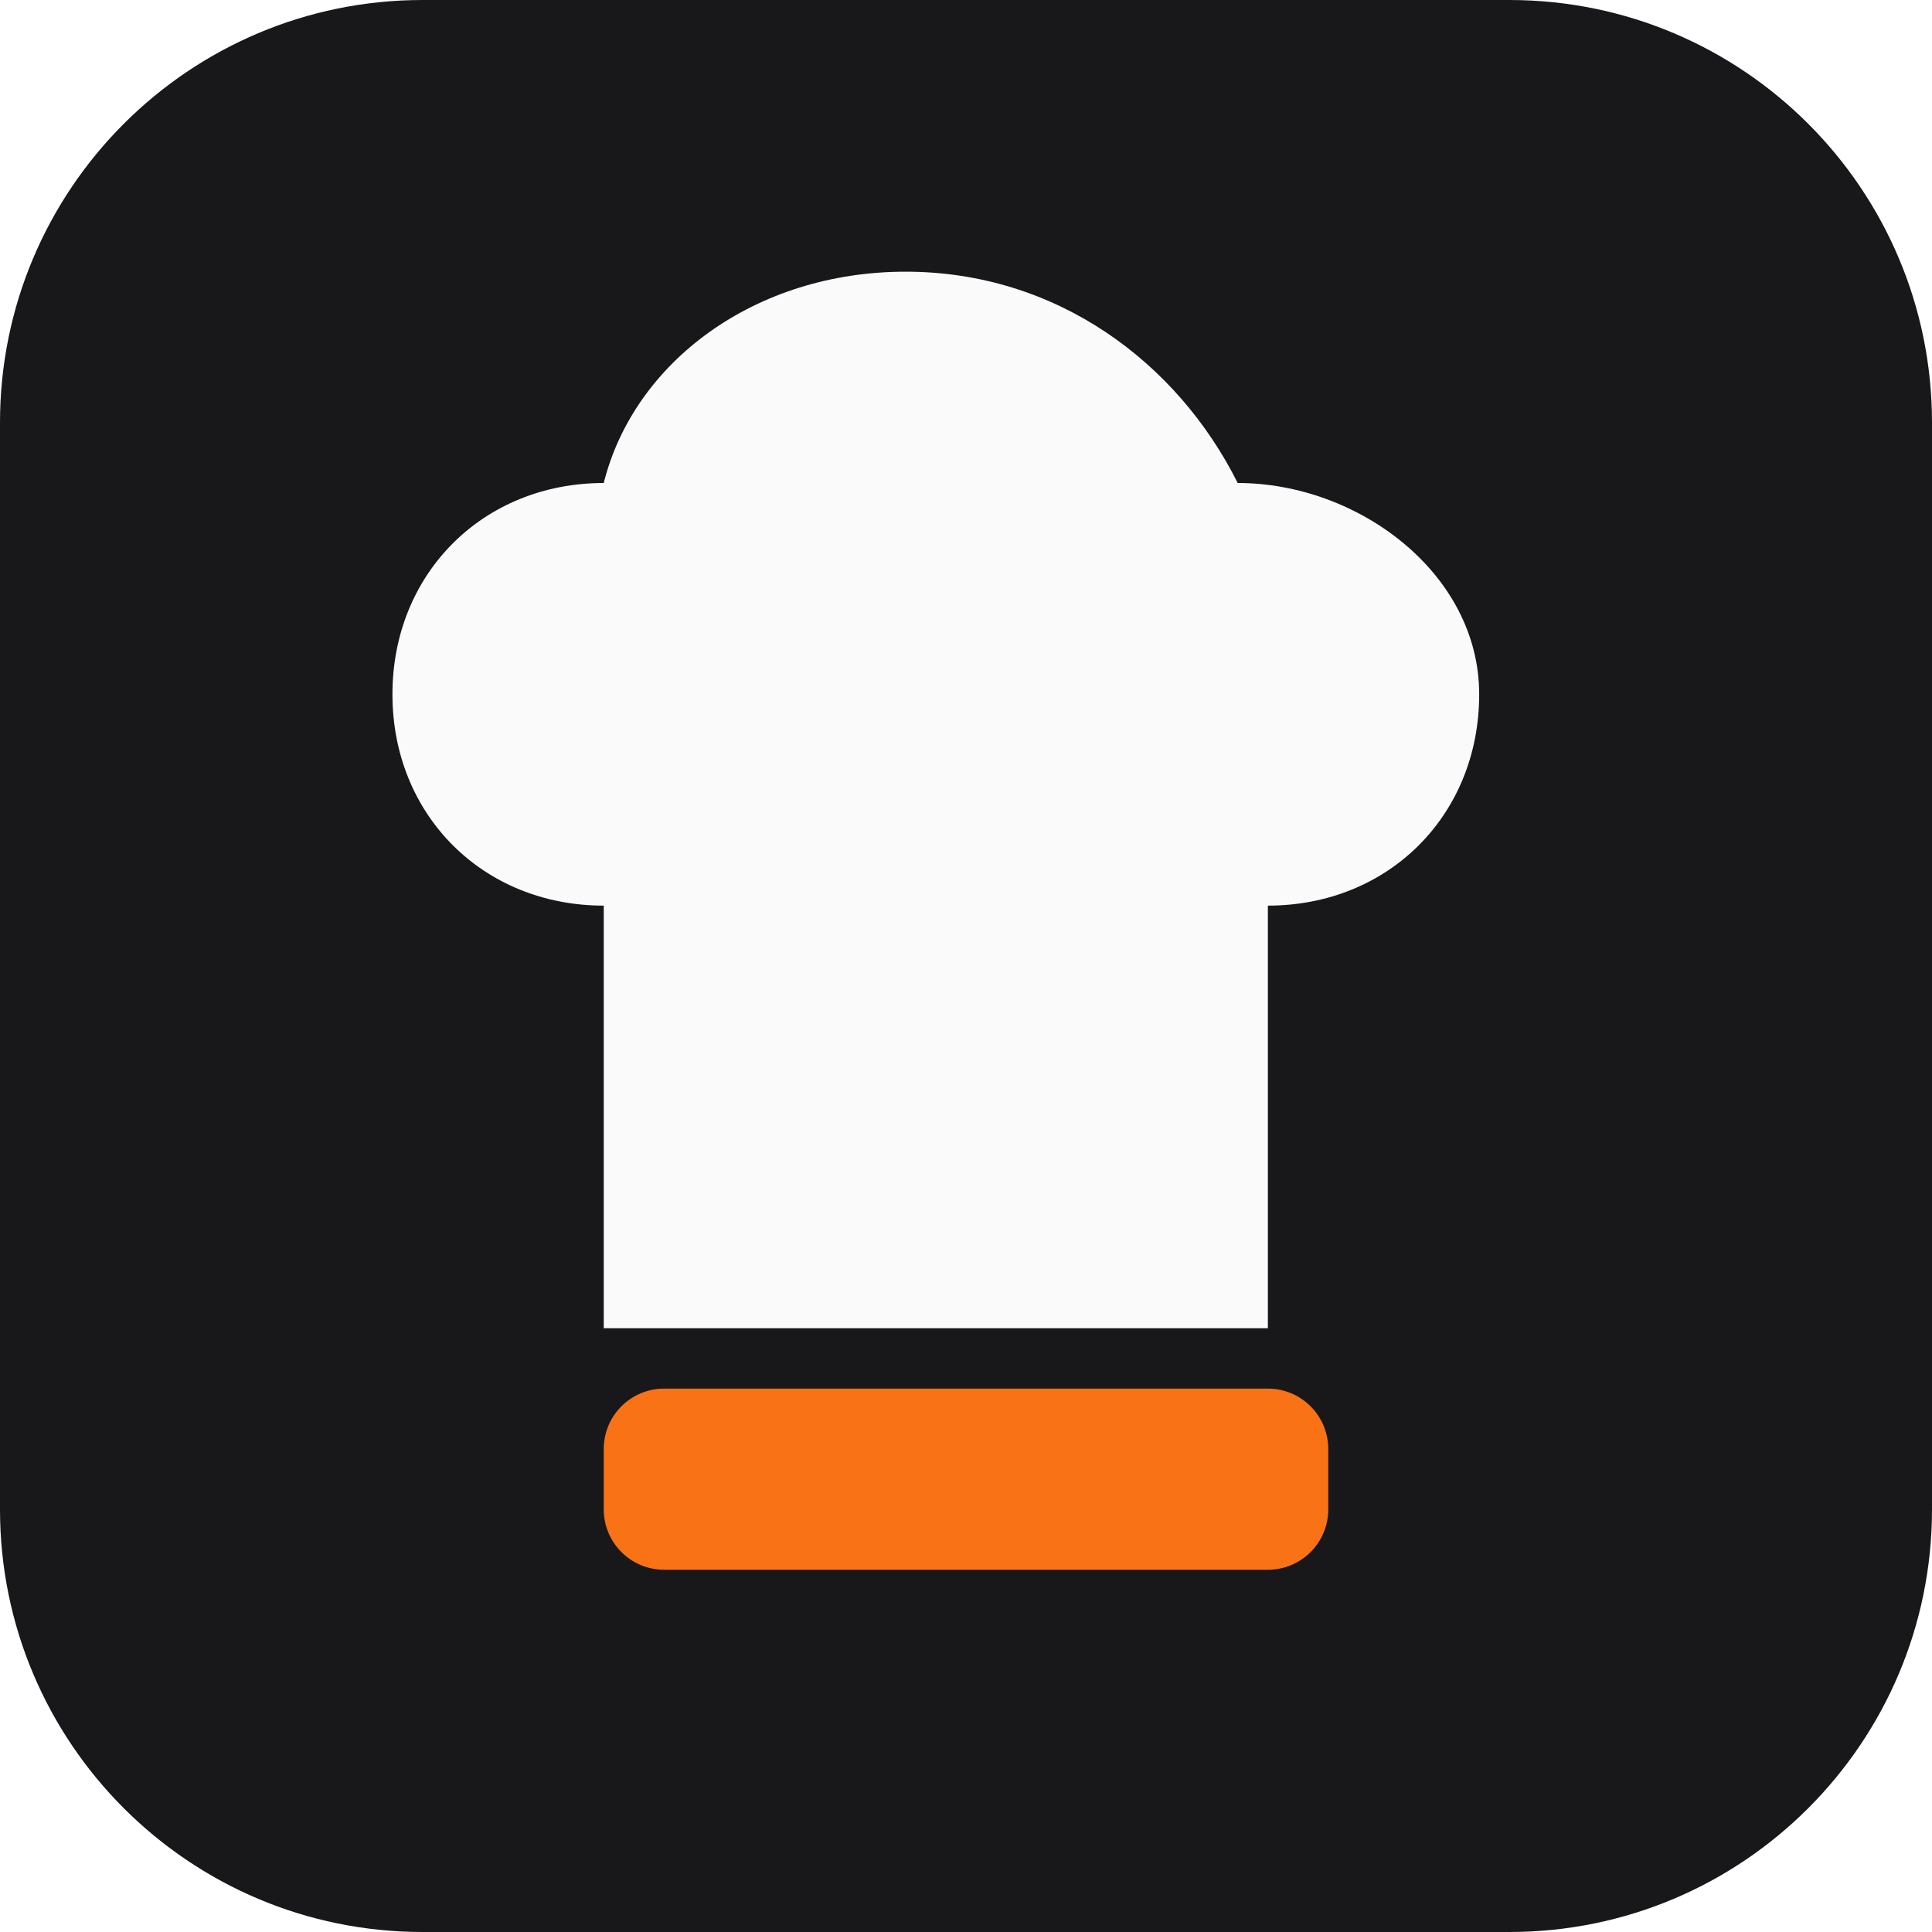
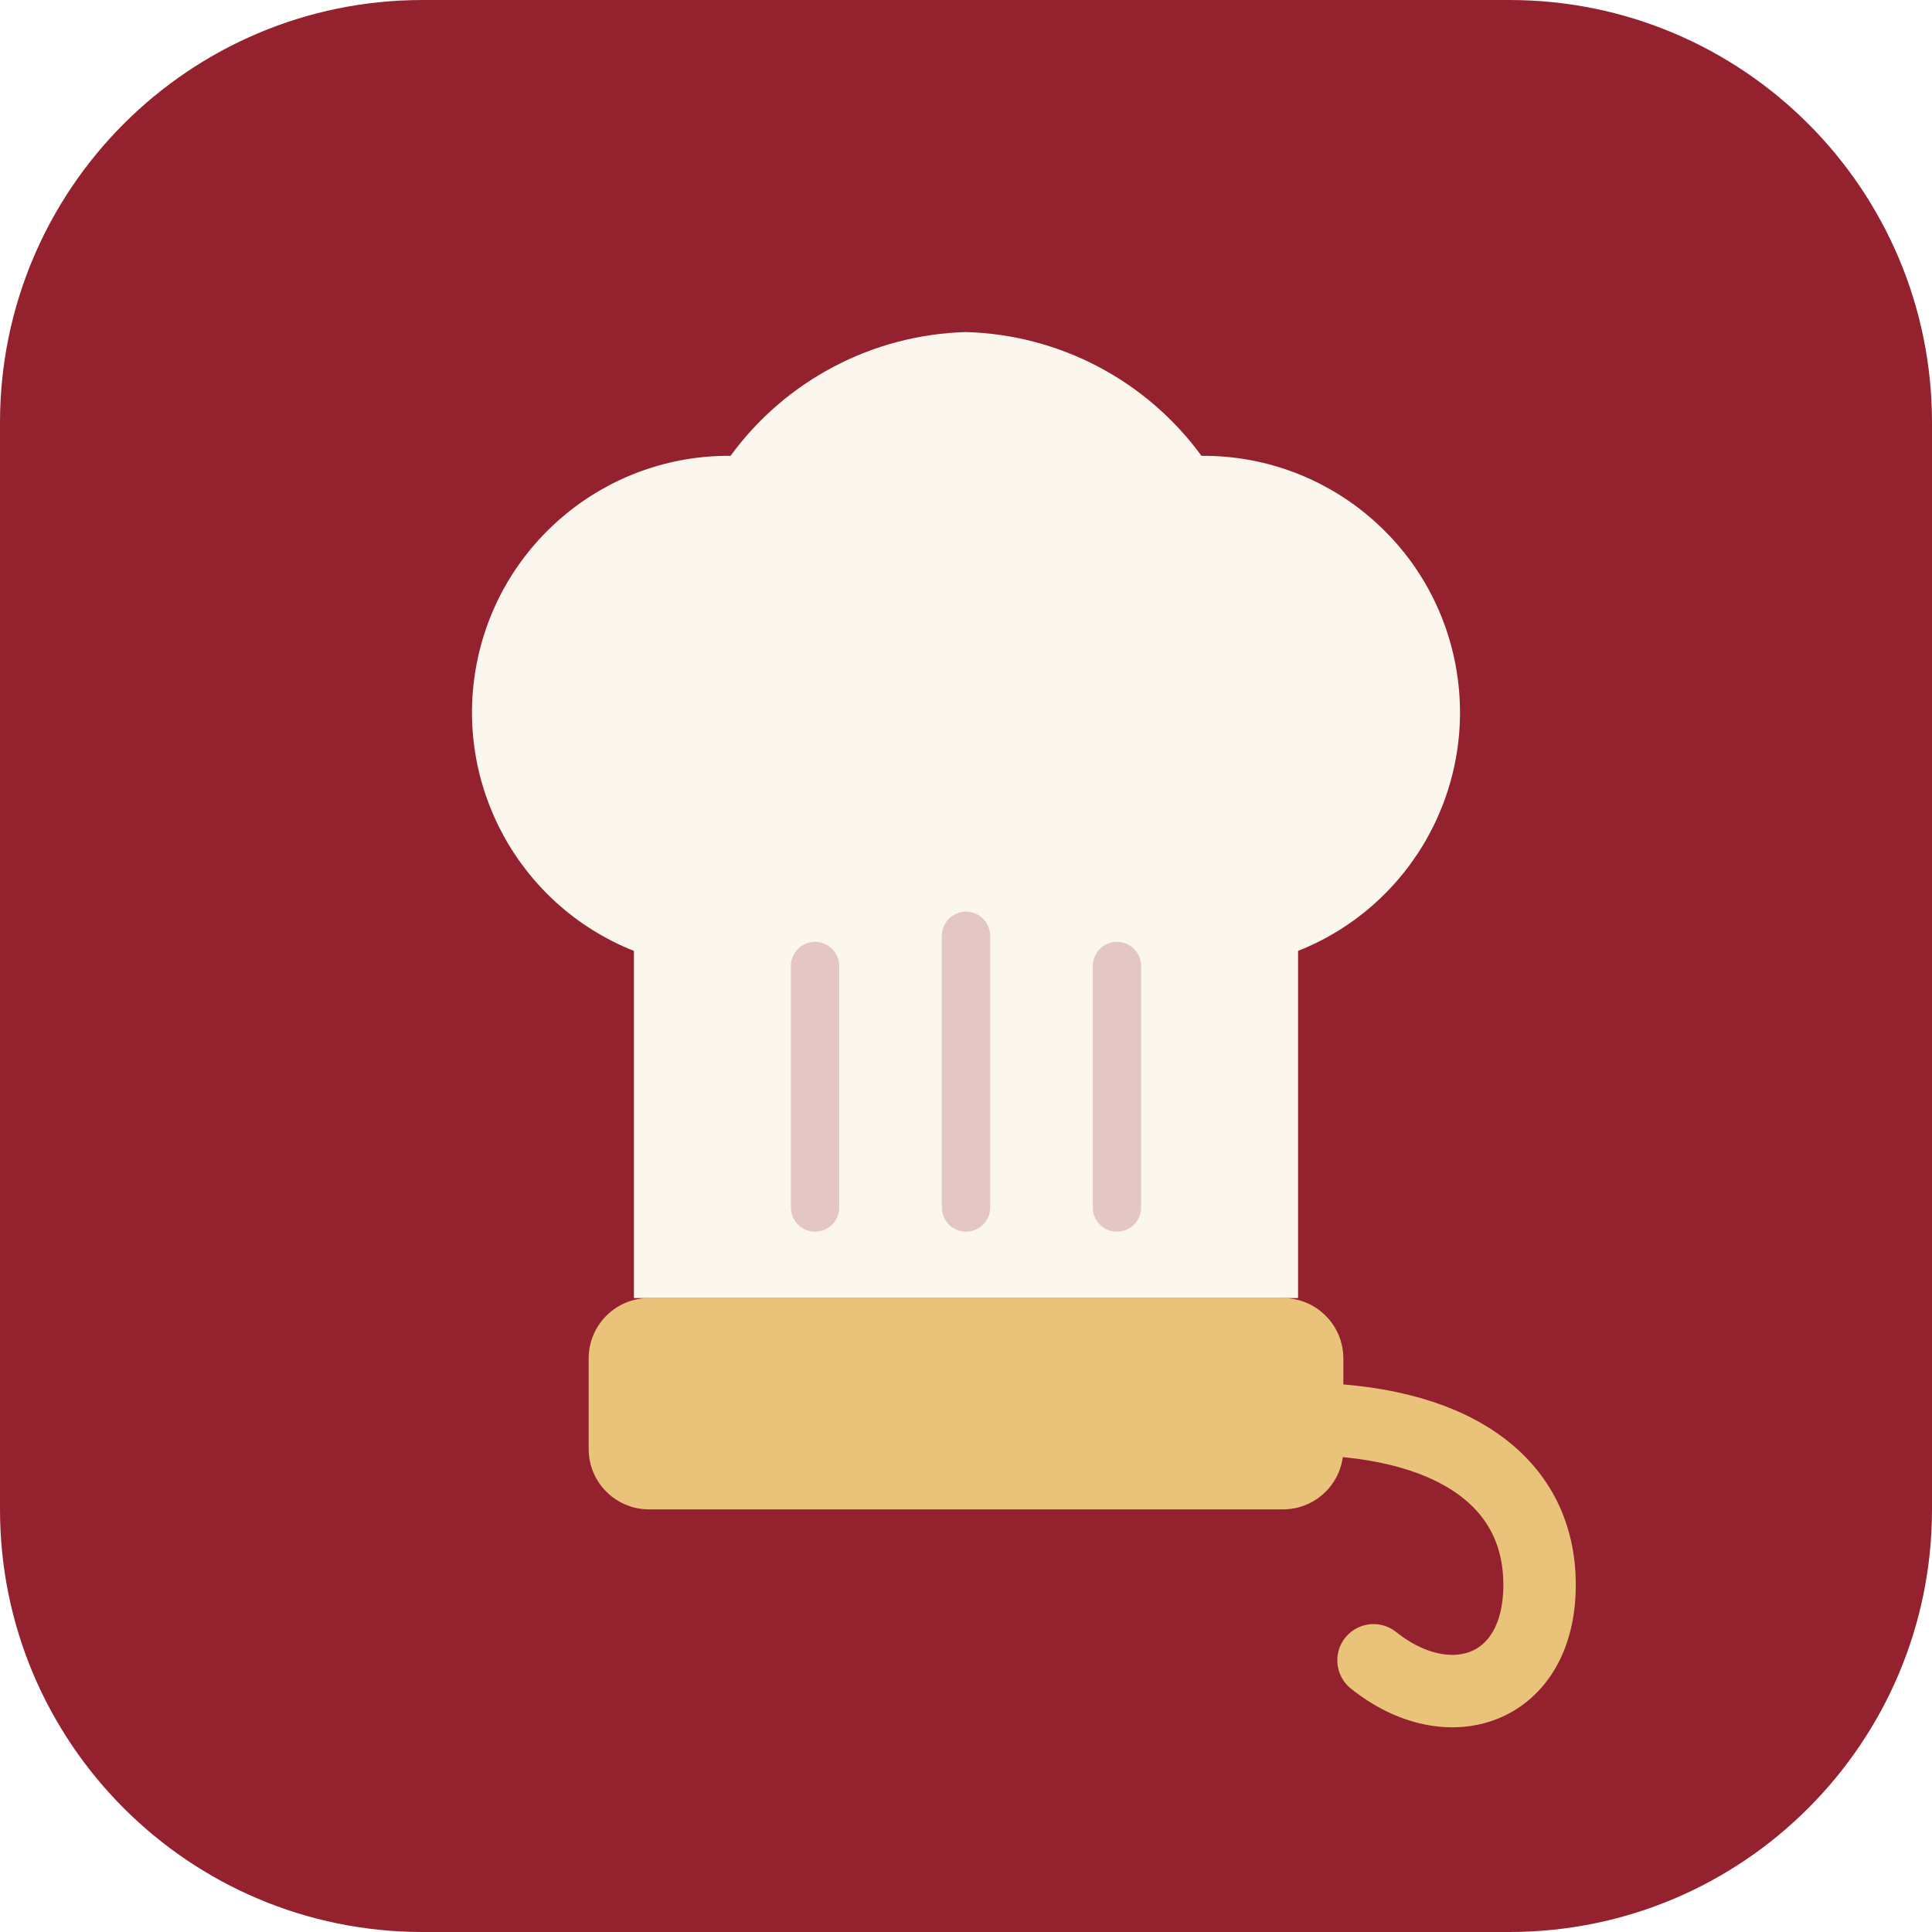
- <svg xmlns="http://www.w3.org/2000/svg" viewBox="0 0 64 64">
-   <rect width="64" height="64" rx="14" fill="#18181b" />
-   <path d="M20 30c-4 0-7-3-7-7s3-7 7-7c1-4 5-7 10-7s9 3 11 7c4 0 8 3 8 7s-3 7-7 7v14H20z" fill="#fafafa" />
-   <rect x="20" y="46" width="24" height="6" rx="2" fill="#f97316" />
+ <svg xmlns="http://www.w3.org/2000/svg" viewBox="0 0 64 64" role="img" aria-label="Gusteau">
+   <rect width="64" height="64" rx="14" fill="#94222e" />
+   <path d="M43 47c5 0 8 2 8 5.5S48 57 45.5 55" fill="none" stroke="#e9c37a" stroke-width="2.4" stroke-linecap="round" />
+   <path d="M21 31.5a8.5 8.5 0 0 1 3.2-16.4A10 10 0 0 1 32 11a10 10 0 0 1 7.8 4.1 8.5 8.5 0 0 1 3.2 16.4V43H21z" fill="#fbf6ee" />
+   <path d="M27 32v8M32 31v9M37 32v8" stroke="#94222e" stroke-opacity=".22" stroke-width="1.6" stroke-linecap="round" />
+   <rect x="19.5" y="43" width="25" height="7" rx="2" fill="#e9c37a" />
</svg>
